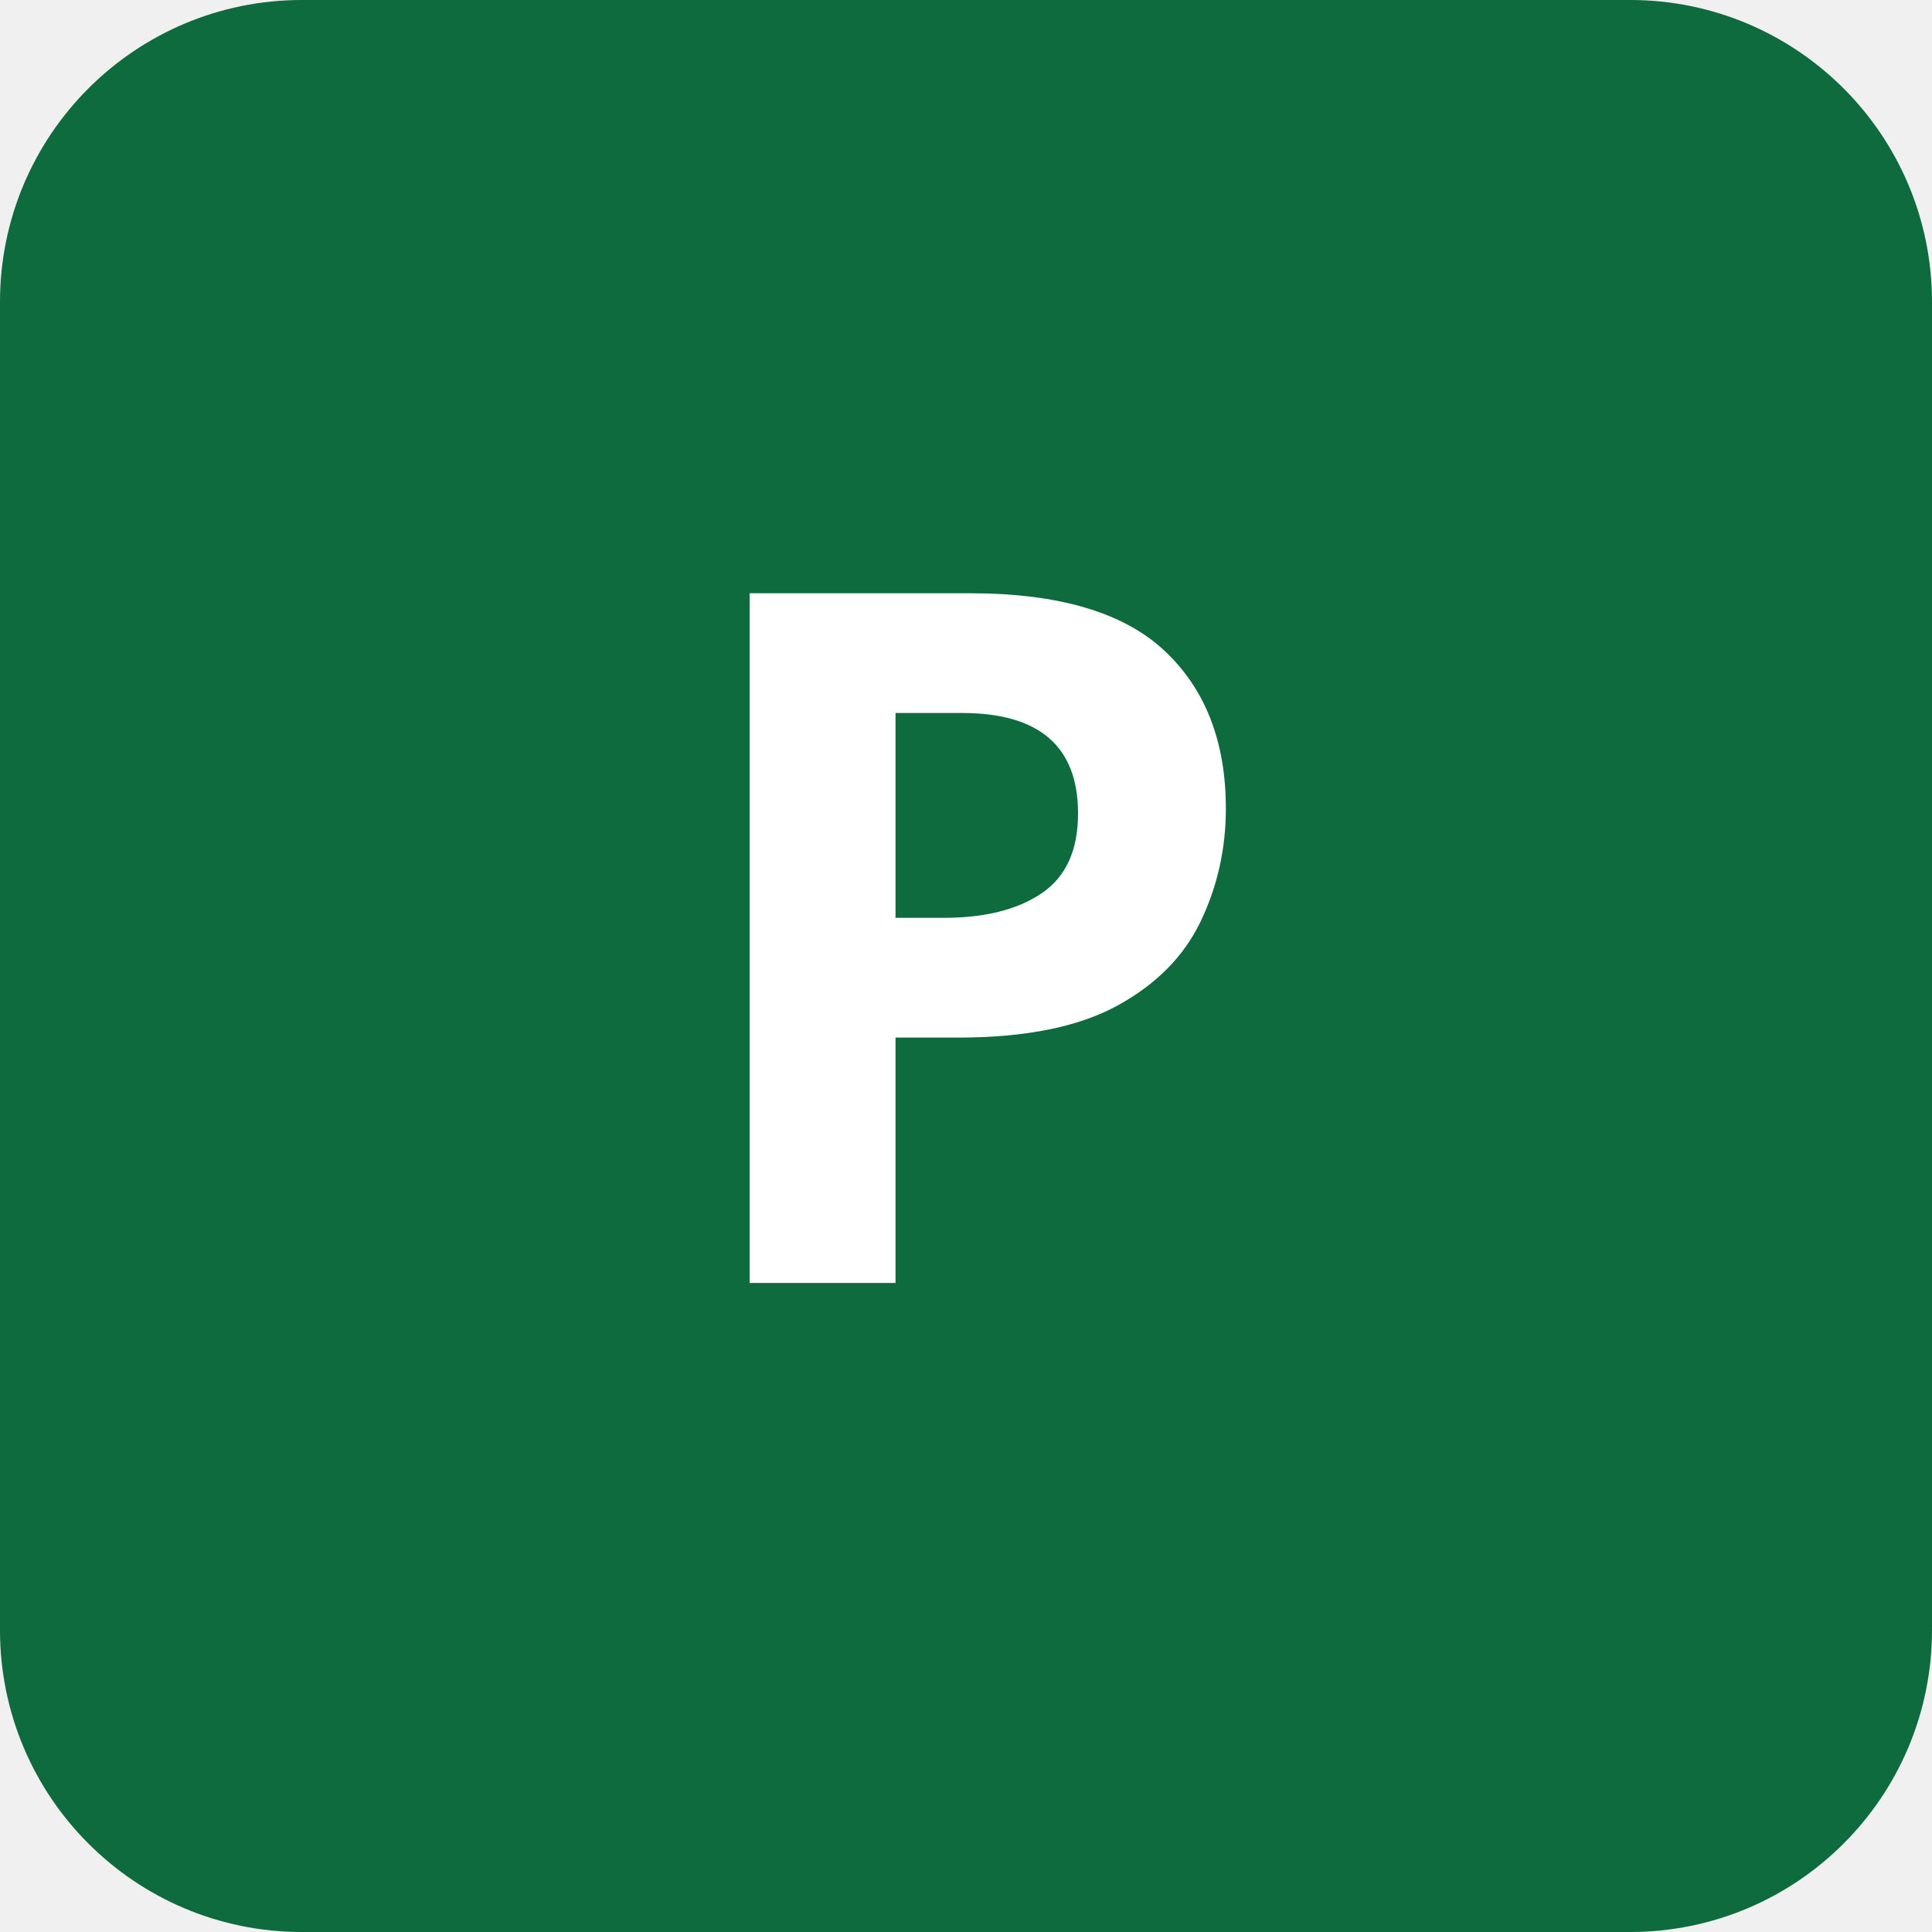
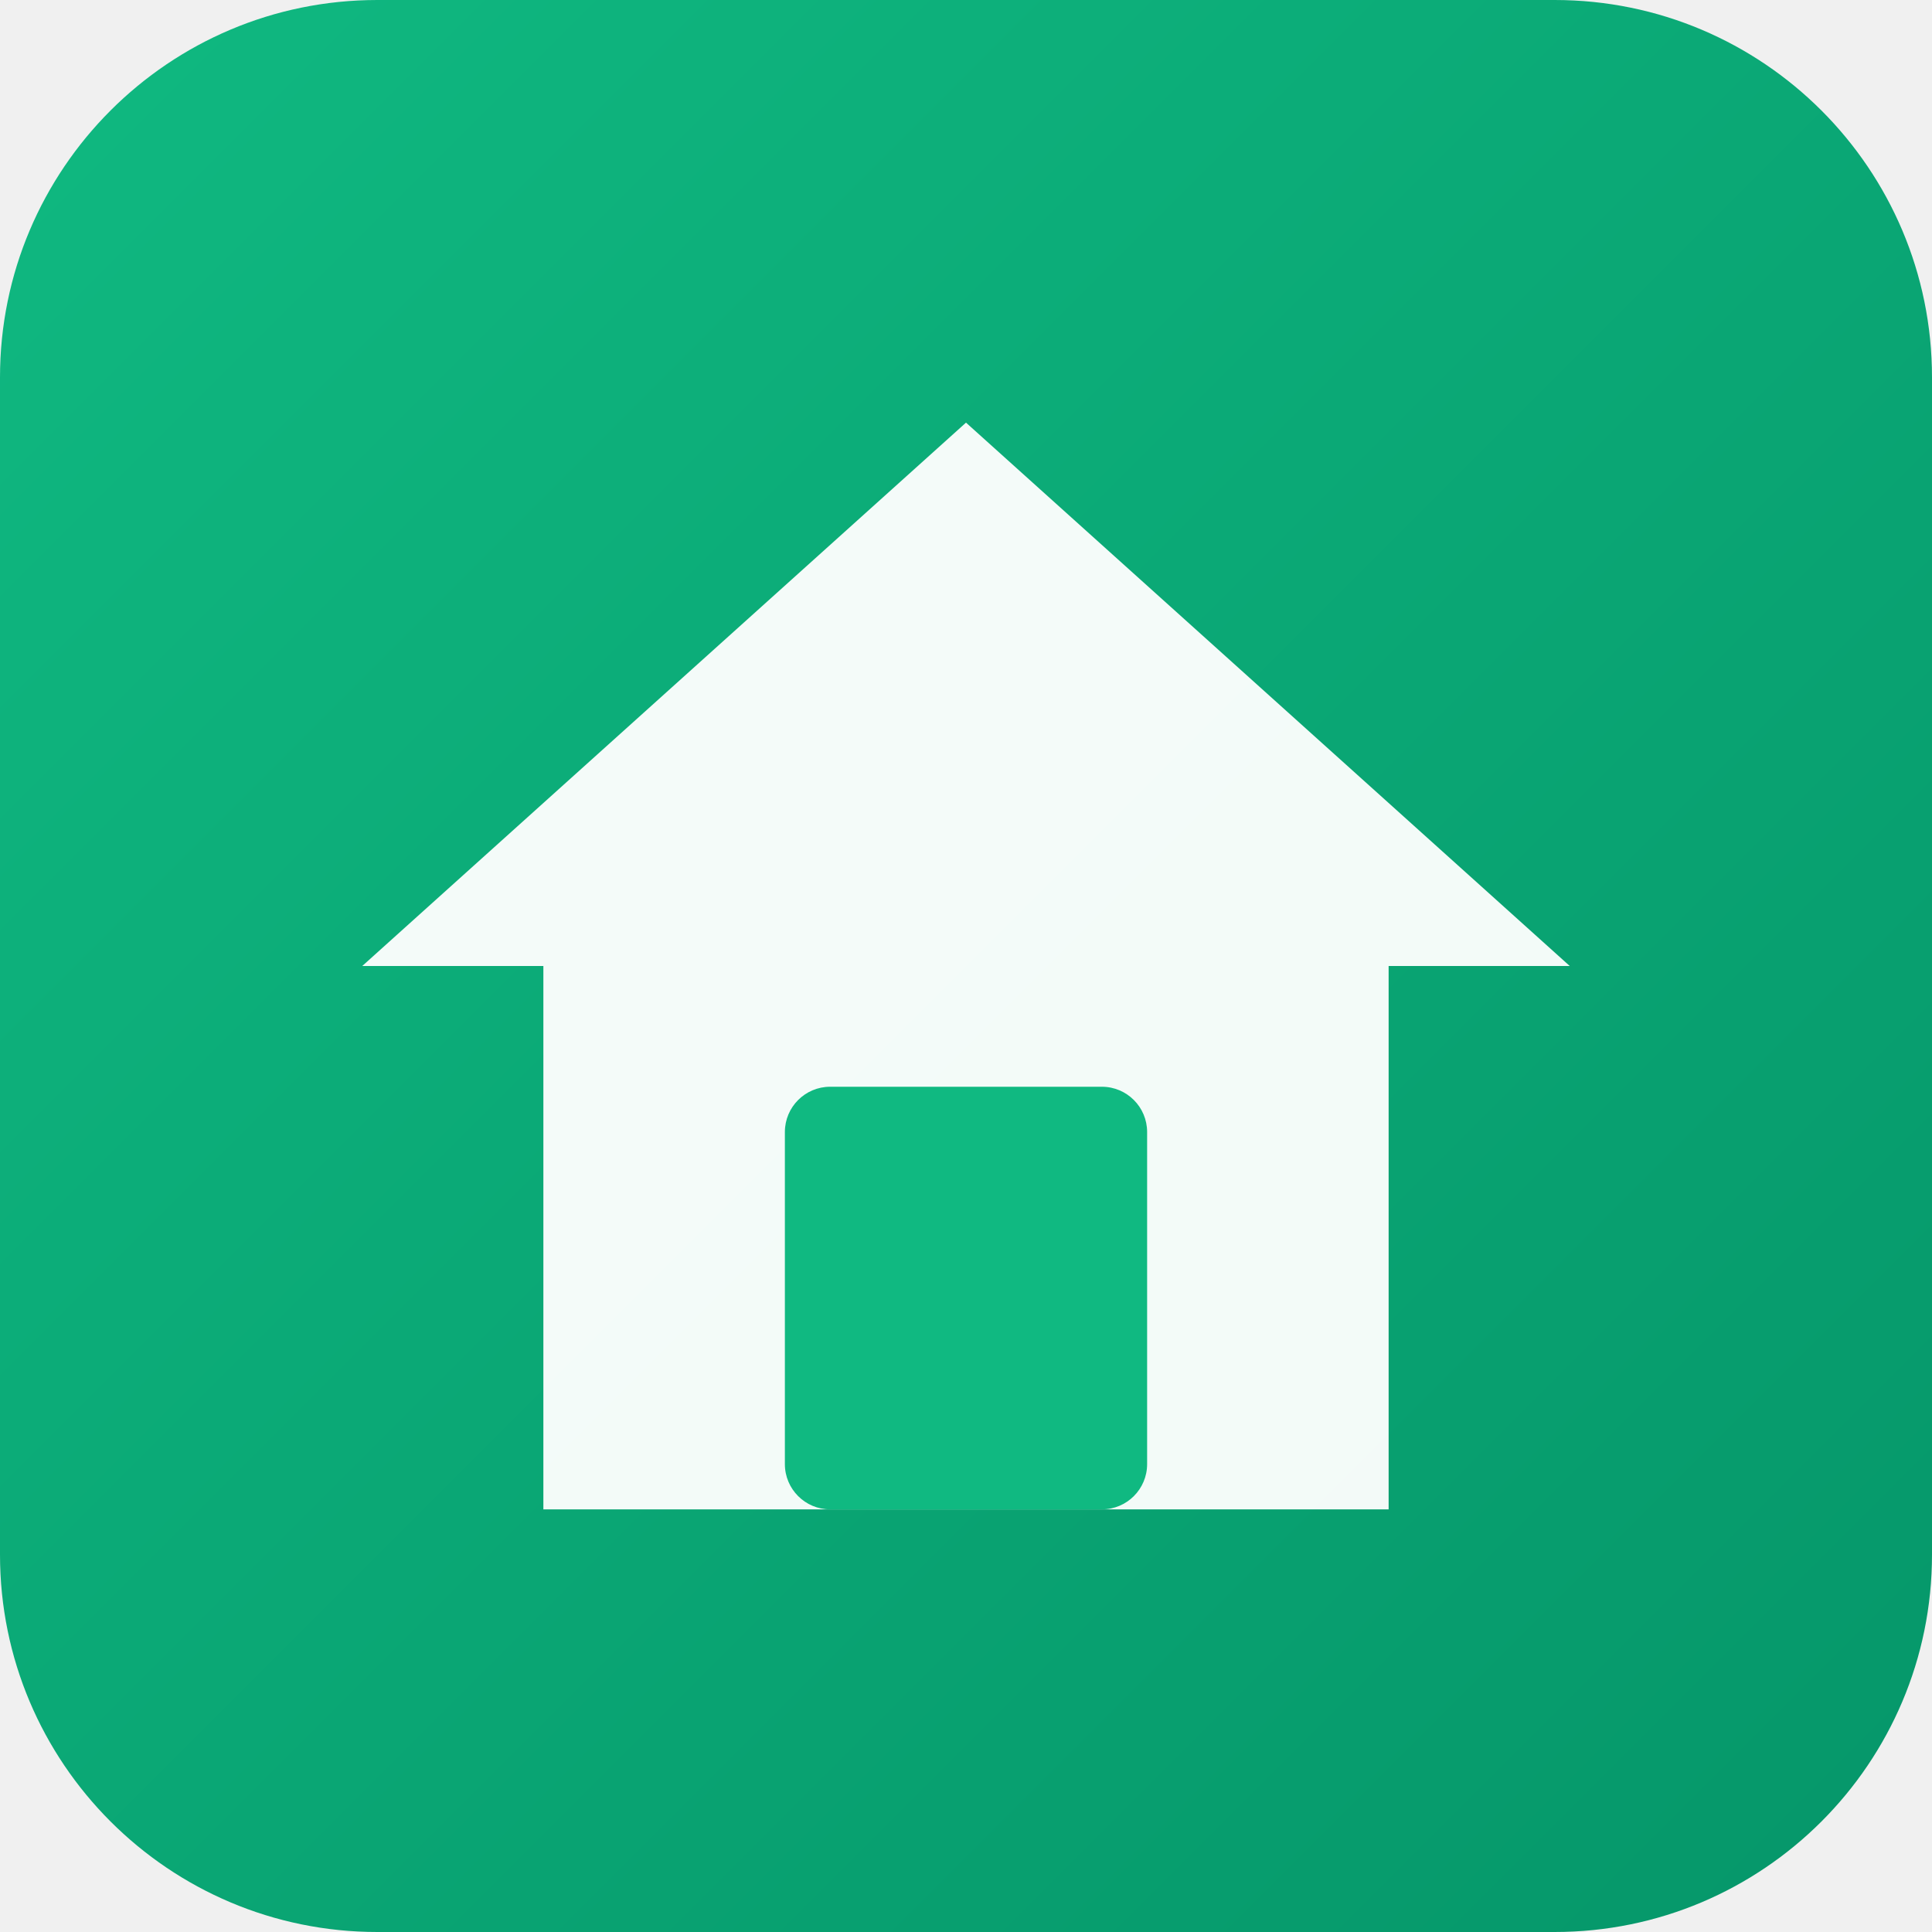
<svg xmlns="http://www.w3.org/2000/svg" width="512" height="512" viewBox="0 0 512 512">
-   <rect width="512" height="512" rx="80" fill="#0D6B3D" />
-   <text x="256" y="340" font-size="256" font-family="sans-serif" font-weight="bold" fill="white" text-anchor="middle">P</text>
+   <defs>
+     <linearGradient id="g" x1="0" y1="0" x2="1" y2="1">
+       <stop offset="0%" stop-color="#10B981" />
+       <stop offset="100%" stop-color="#059669" />
+     </linearGradient>
+   </defs>
+   <rect width="512" height="512" rx="100" fill="url(#g)" />
+   <path d="M256 112L96 256h48v144h224V256h48L256 112z" fill="white" opacity="0.95" />
+   <rect x="208" y="288" width="96" height="112" rx="12" fill="#10B981" />
</svg>
